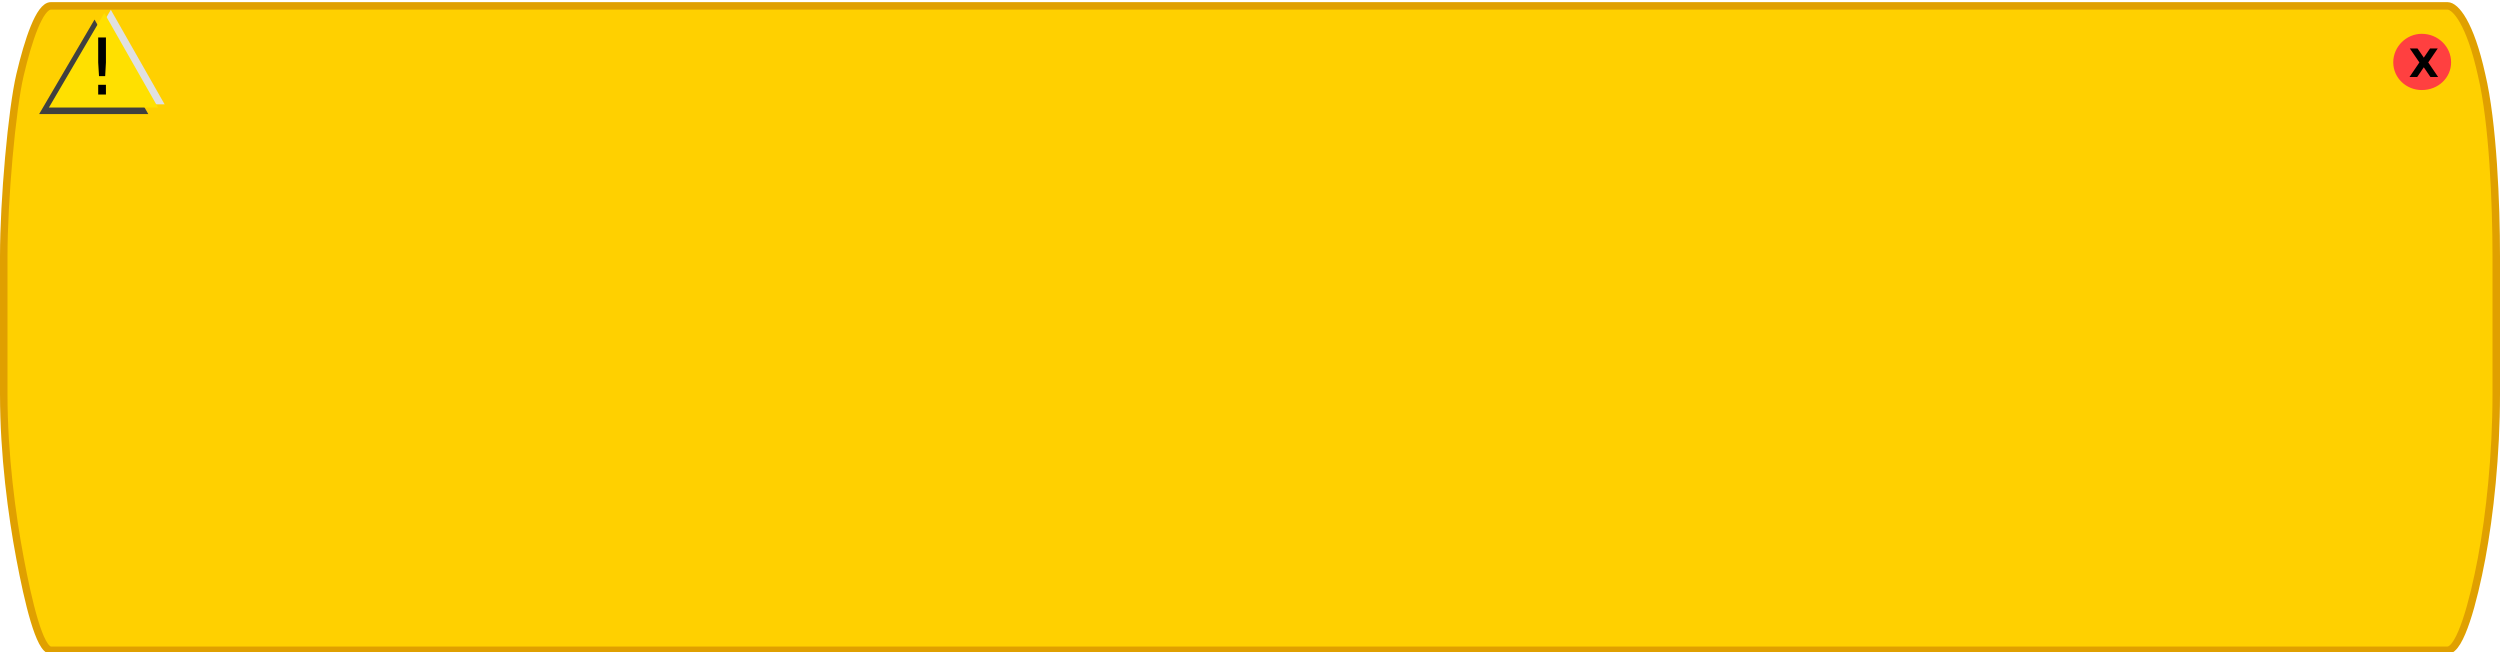
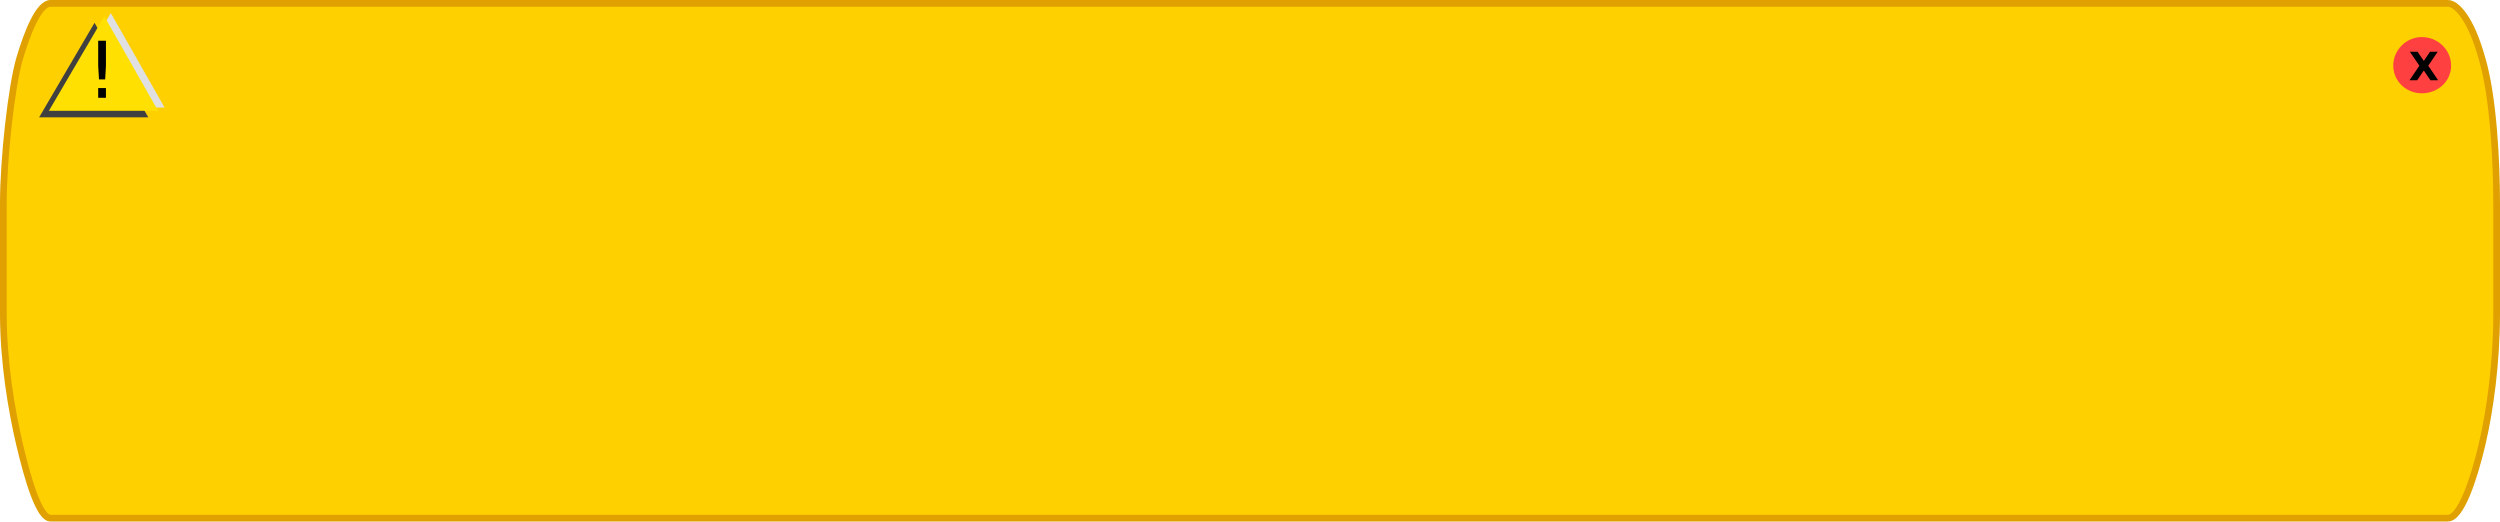
- <svg xmlns="http://www.w3.org/2000/svg" version="1.0" width="767" height="200" id="svg2">
+ <svg xmlns="http://www.w3.org/2000/svg" version="1.0" width="767" height="160" id="svg2">
  <defs id="defs27" />
-   <path d="M 15.625,199.502 C 12.131,199.502 8.637,184.531 6.141,171.289 C 3.645,158.048 1.15,139.51 1.15,120.973 L 1.15,78.601 C 1.15,61.387 3.645,33.58 6.141,22.987 C 8.637,12.394 12.131,1.801 15.625,1.801 L 750.876,1.801 C 753.371,1.801 757.864,7.098 761.358,22.987 C 764.852,37.553 765.85,62.711 765.85,78.601 L 765.85,120.973 C 765.85,139.51 763.854,158.048 761.358,171.289 C 758.862,184.531 754.869,199.502 750.876,199.502 L 15.625,199.502 z" id="path4" style="fill:#ffd000;fill-opacity:1;fill-rule:evenodd;stroke:#e0a000;stroke-width:2.299px;stroke-linecap:butt;stroke-linejoin:miter;stroke-opacity:1" />
-   <g transform="translate(648,65.625)" id="g6">
+   <path d="M 15.508,158.972 C 12.013,158.972 8.517,147.011 6.021,136.433 C 3.524,125.854 1.028,111.044 1.028,96.235 L 1.028,62.383 C 1.028,48.631 3.524,26.416 6.021,17.953 C 8.517,9.491 12.013,1.028 15.508,1.028 L 750.993,1.028 C 753.489,1.028 757.983,5.259 761.478,17.953 C 764.974,29.59 765.972,49.689 765.972,62.383 L 765.972,96.235 C 765.972,111.044 763.975,125.854 761.478,136.433 C 758.982,147.011 754.987,158.972 750.993,158.972 L 15.508,158.972 z" id="path4" style="fill:#ffd000;fill-opacity:1;fill-rule:evenodd;stroke:#e0a000;stroke-width:2.056px;stroke-linecap:butt;stroke-linejoin:miter;stroke-opacity:1" />
+   <g transform="translate(648,66.625)" id="g6">
    <path d="M 79.5,438.5 C 79.5,443 75.75,446.5 71,446.5 C 66.5,446.5 62.75,443 62.75,438.5 C 62.75,434 66.5,430.25 71,430.25 C 75.75,430.25 79.5,434 79.5,438.5 L 79.5,438.5 z" transform="translate(24,-485)" id="path8" style="fill:#ff4040;fill-opacity:1;fill-rule:nonzero;stroke:#ff4040;stroke-width:1;stroke-linecap:square;stroke-linejoin:round;stroke-miterlimit:4;stroke-dasharray:none;stroke-opacity:1" />
    <text id="text10" style="font-size:12px;font-weight:bold;text-align:start;writing-mode:lr-tb;text-anchor:start;fill:#000000;fill-opacity:1;stroke:none;font-family:Bitstream Vera Sans">
      <tspan x="91" y="-42" id="tspan12" style="font-size:12px">X</tspan>
    </text>
  </g>
-   <g transform="translate(5.5,0)" id="g14">
+   <g transform="translate(5.5,1)" id="g14">
    <path d="M 44,15 L 10.5,15 L 27.5,-14 L 44,15 z" transform="translate(-4,20)" id="path16" style="opacity:1;fill:#404040;fill-opacity:1;fill-rule:nonzero;stroke:none;stroke-width:3;stroke-linecap:square;stroke-linejoin:miter;stroke-miterlimit:4;stroke-dasharray:none;stroke-opacity:1" />
    <path d="M 44,15 L 10.5,15 L 27.5,-14 L 44,15 z" transform="translate(1,17)" id="path18" style="opacity:1;fill:#e0e0e0;fill-opacity:1;fill-rule:nonzero;stroke:none;stroke-width:3;stroke-linecap:square;stroke-linejoin:miter;stroke-miterlimit:4;stroke-dasharray:none;stroke-opacity:1" />
    <path d="M 44,15 L 10.5,15 L 27.5,-14 L 44,15 z" transform="translate(-1,18)" id="path20" style="opacity:1;fill:#ffe000;fill-opacity:1;fill-rule:nonzero;stroke:none;stroke-width:3;stroke-linecap:square;stroke-linejoin:miter;stroke-miterlimit:4;stroke-dasharray:none;stroke-opacity:1" />
  </g>
-   <text x="5.5" id="text22" style="font-size:12px;font-style:normal;font-weight:normal;fill:#000000;fill-opacity:1;stroke:none;stroke-width:1px;stroke-linecap:butt;stroke-linejoin:miter;stroke-opacity:1;font-family:Bitstream Vera Sans">
-     <tspan x="26.5" y="29" id="tspan24" style="font-size:24px">!</tspan>
+   <text x="5.5" y="1" id="text22" style="font-size:12px;font-style:normal;font-weight:normal;fill:#000000;fill-opacity:1;stroke:none;stroke-width:1px;stroke-linecap:butt;stroke-linejoin:miter;stroke-opacity:1;font-family:Bitstream Vera Sans">
+     <tspan x="26.5" y="30" id="tspan24" style="font-size:24px">!</tspan>
  </text>
</svg>
